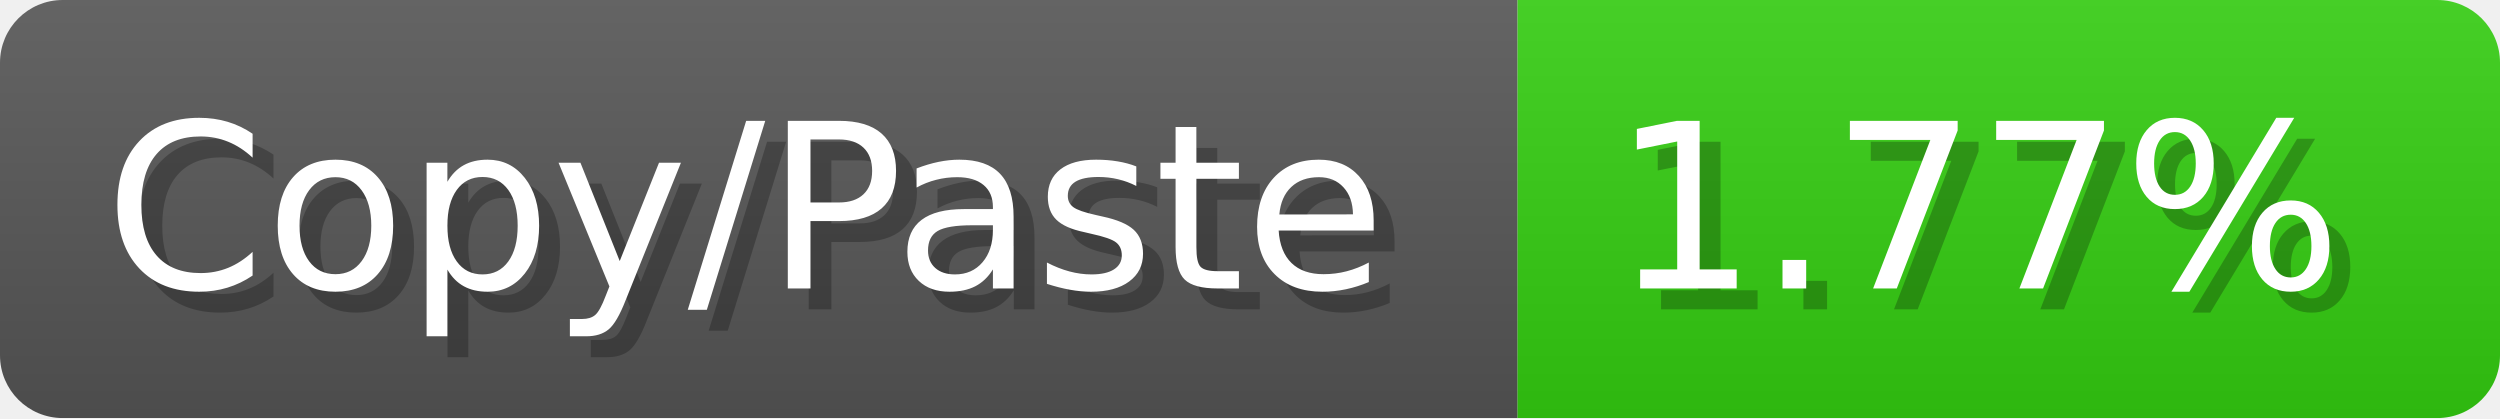
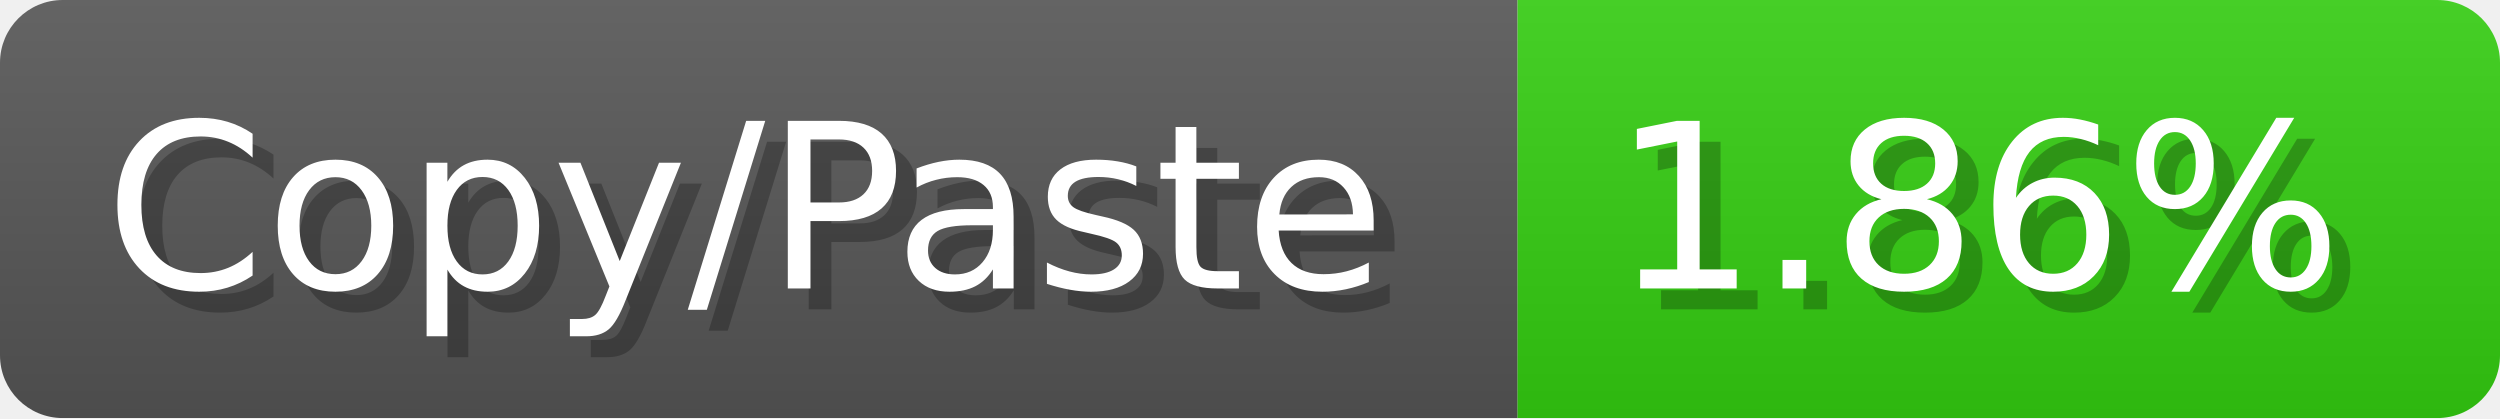
- <svg xmlns="http://www.w3.org/2000/svg" width="119.6" height="20" viewBox="0 0 1196 200" role="img" aria-label="Copy/Paste: 1.77%">
-   <linearGradient id="OtxRO" x2="0" y2="100%">
+ <svg xmlns="http://www.w3.org/2000/svg" width="119.6" height="20" viewBox="0 0 1196 200" role="img" aria-label="Copy/Paste: 1.86%">
+   <linearGradient id="IXkFl" x2="0" y2="100%">
    <stop offset="0" stop-opacity=".1" stop-color="#EEE" />
    <stop offset="1" stop-opacity=".1" />
  </linearGradient>
-   <mask id="uRtrh">
+   <mask id="tajOC">
    <rect width="1196" height="200" rx="30" fill="#FFF" />
  </mask>
-   <g mask="url(#uRtrh)">
+   <g mask="url(#tajOC)">
    <rect width="726" height="200" fill="#555" />
    <rect width="470" height="200" fill="#3C1" x="726" />
-     <rect width="1196" height="200" fill="url(#OtxRO)" />
+     <rect width="1196" height="200" fill="url(#IXkFl)" />
  </g>
  <g aria-hidden="true" text-anchor="start" font-family="Verdana,DejaVu Sans,sans-serif" font-size="110">
    <text x="60" y="148" textLength="626" fill="#000" opacity="0.25">Copy/Paste</text>
    <text x="50" y="138" textLength="626" fill="#fff">Copy/Paste</text>
-     <text x="781" y="148" textLength="370" fill="#000" opacity="0.25">1.77%</text>
-     <text x="771" y="138" textLength="370" fill="#fff">1.77%</text>
+     <text x="781" y="148" textLength="370" fill="#000" opacity="0.25">1.86%</text>
+     <text x="771" y="138" textLength="370" fill="#fff">1.86%</text>
  </g>
</svg>
